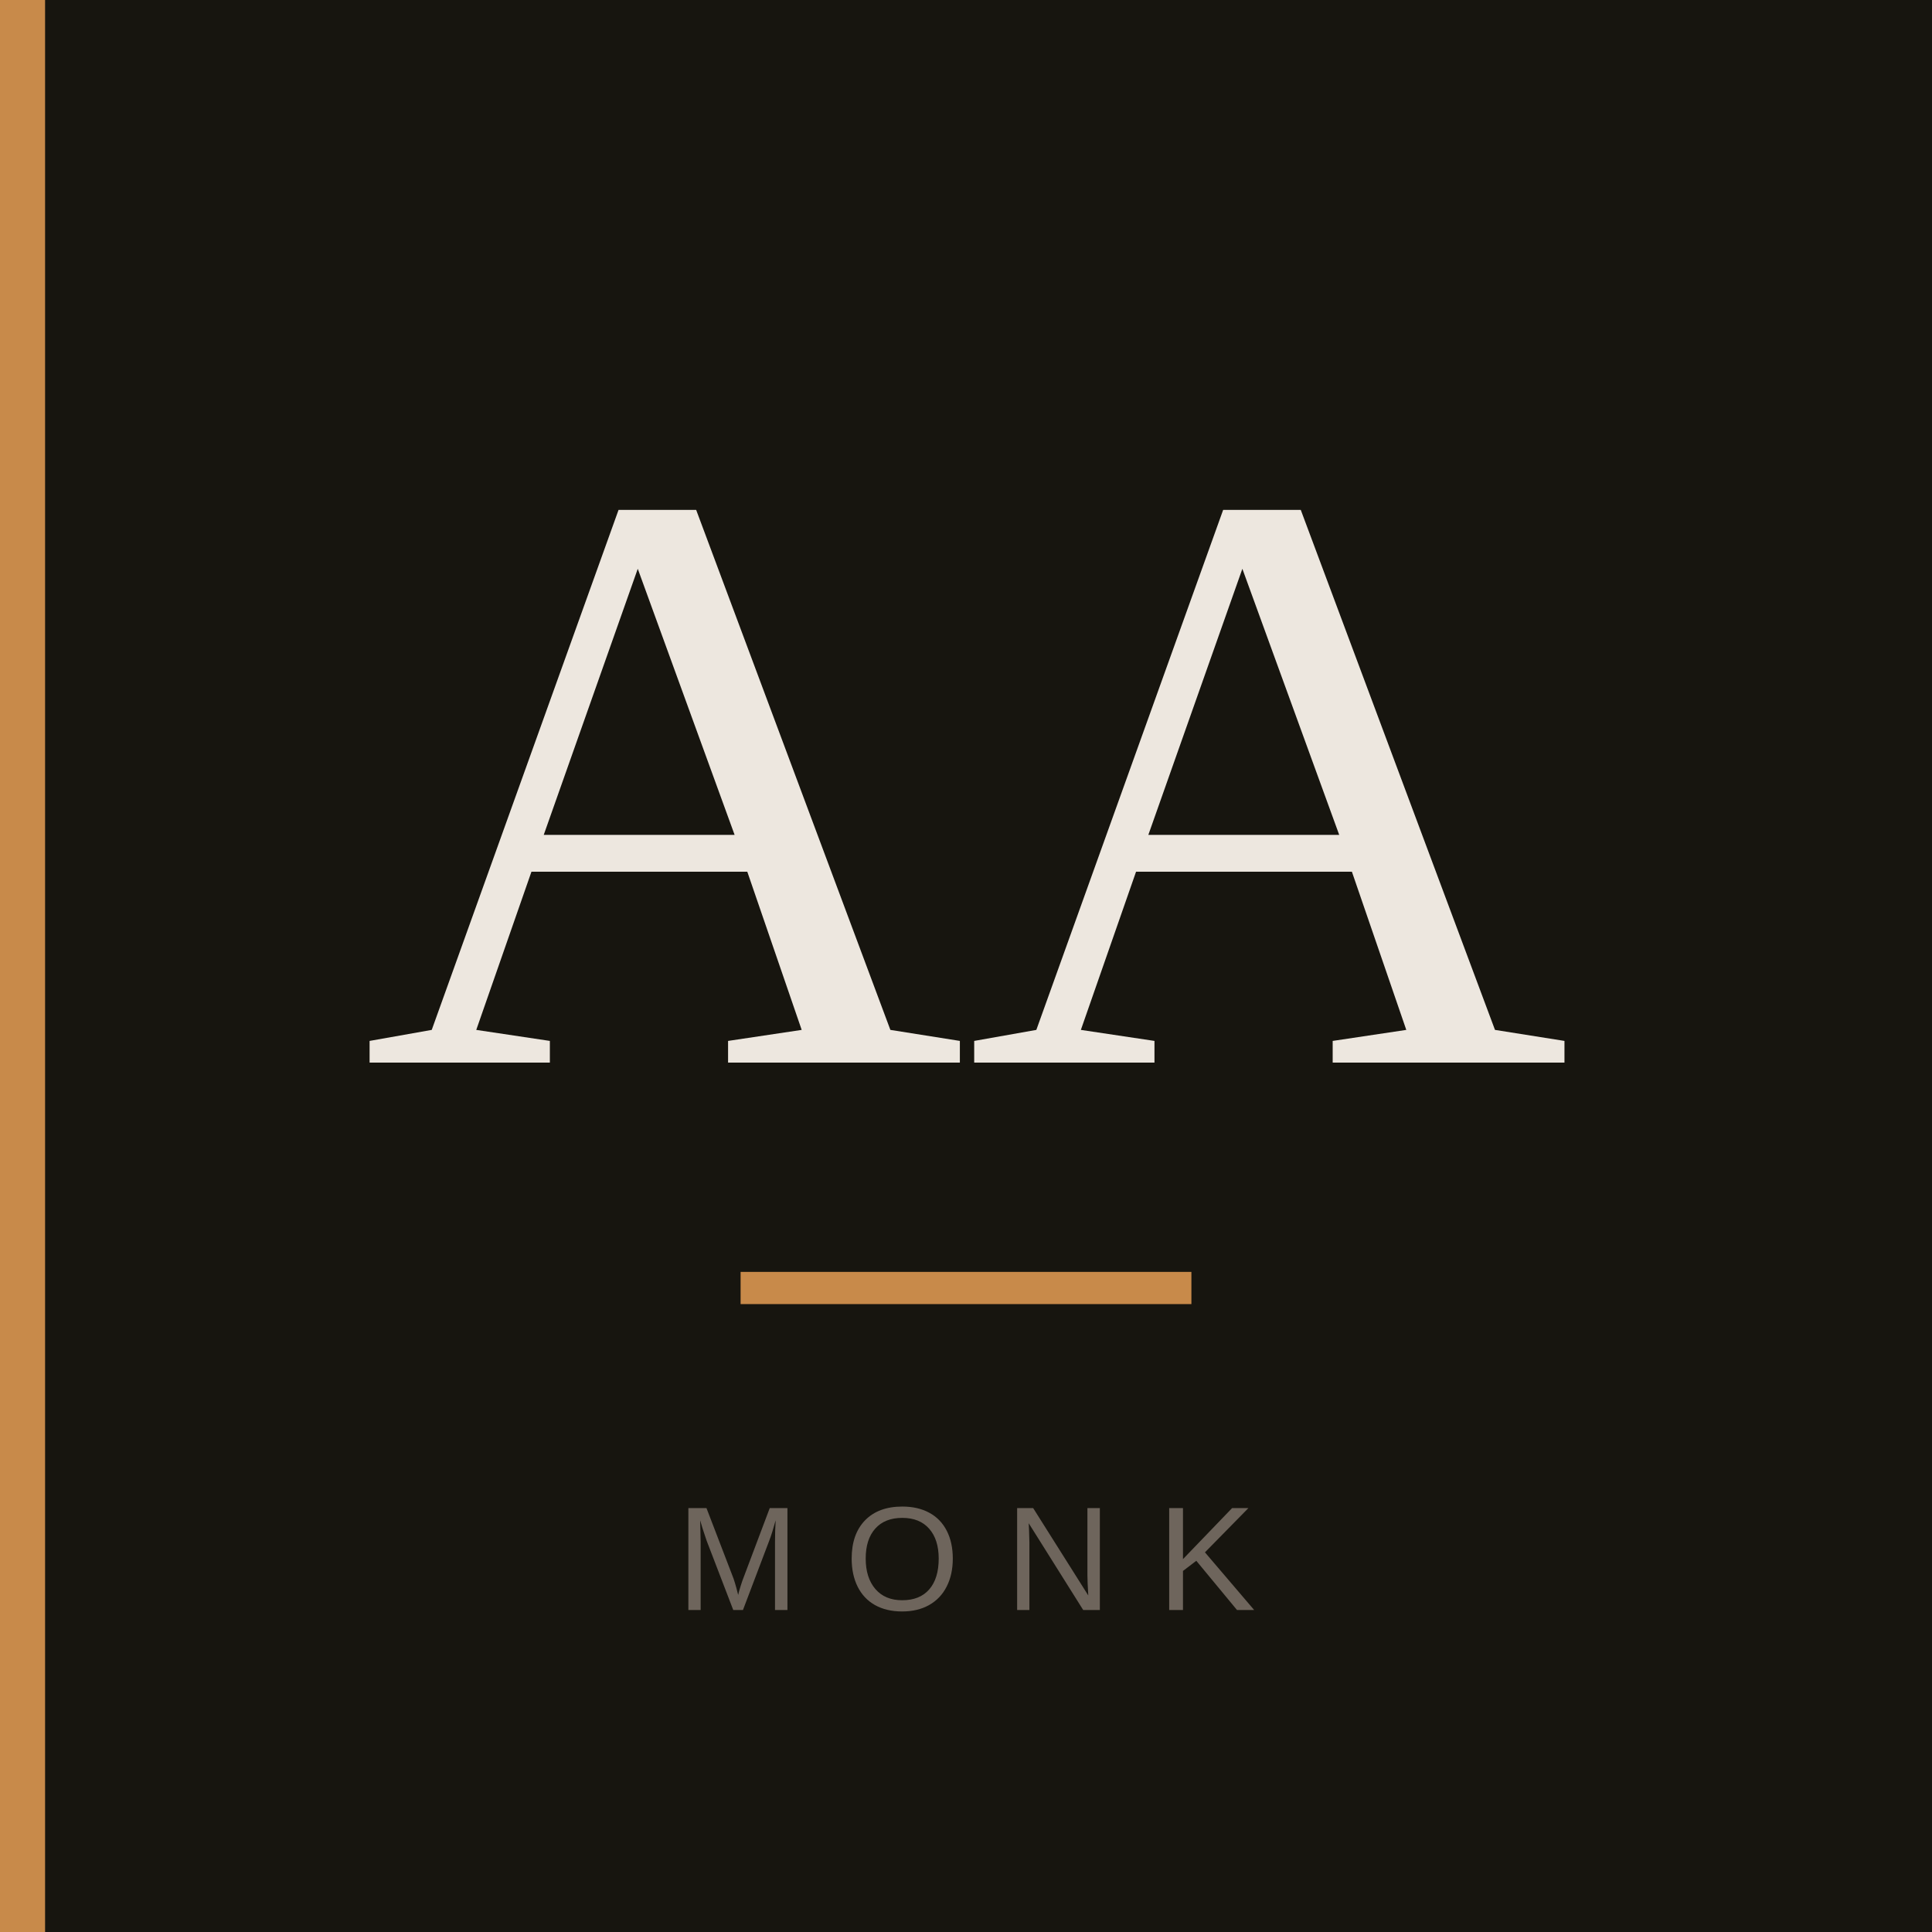
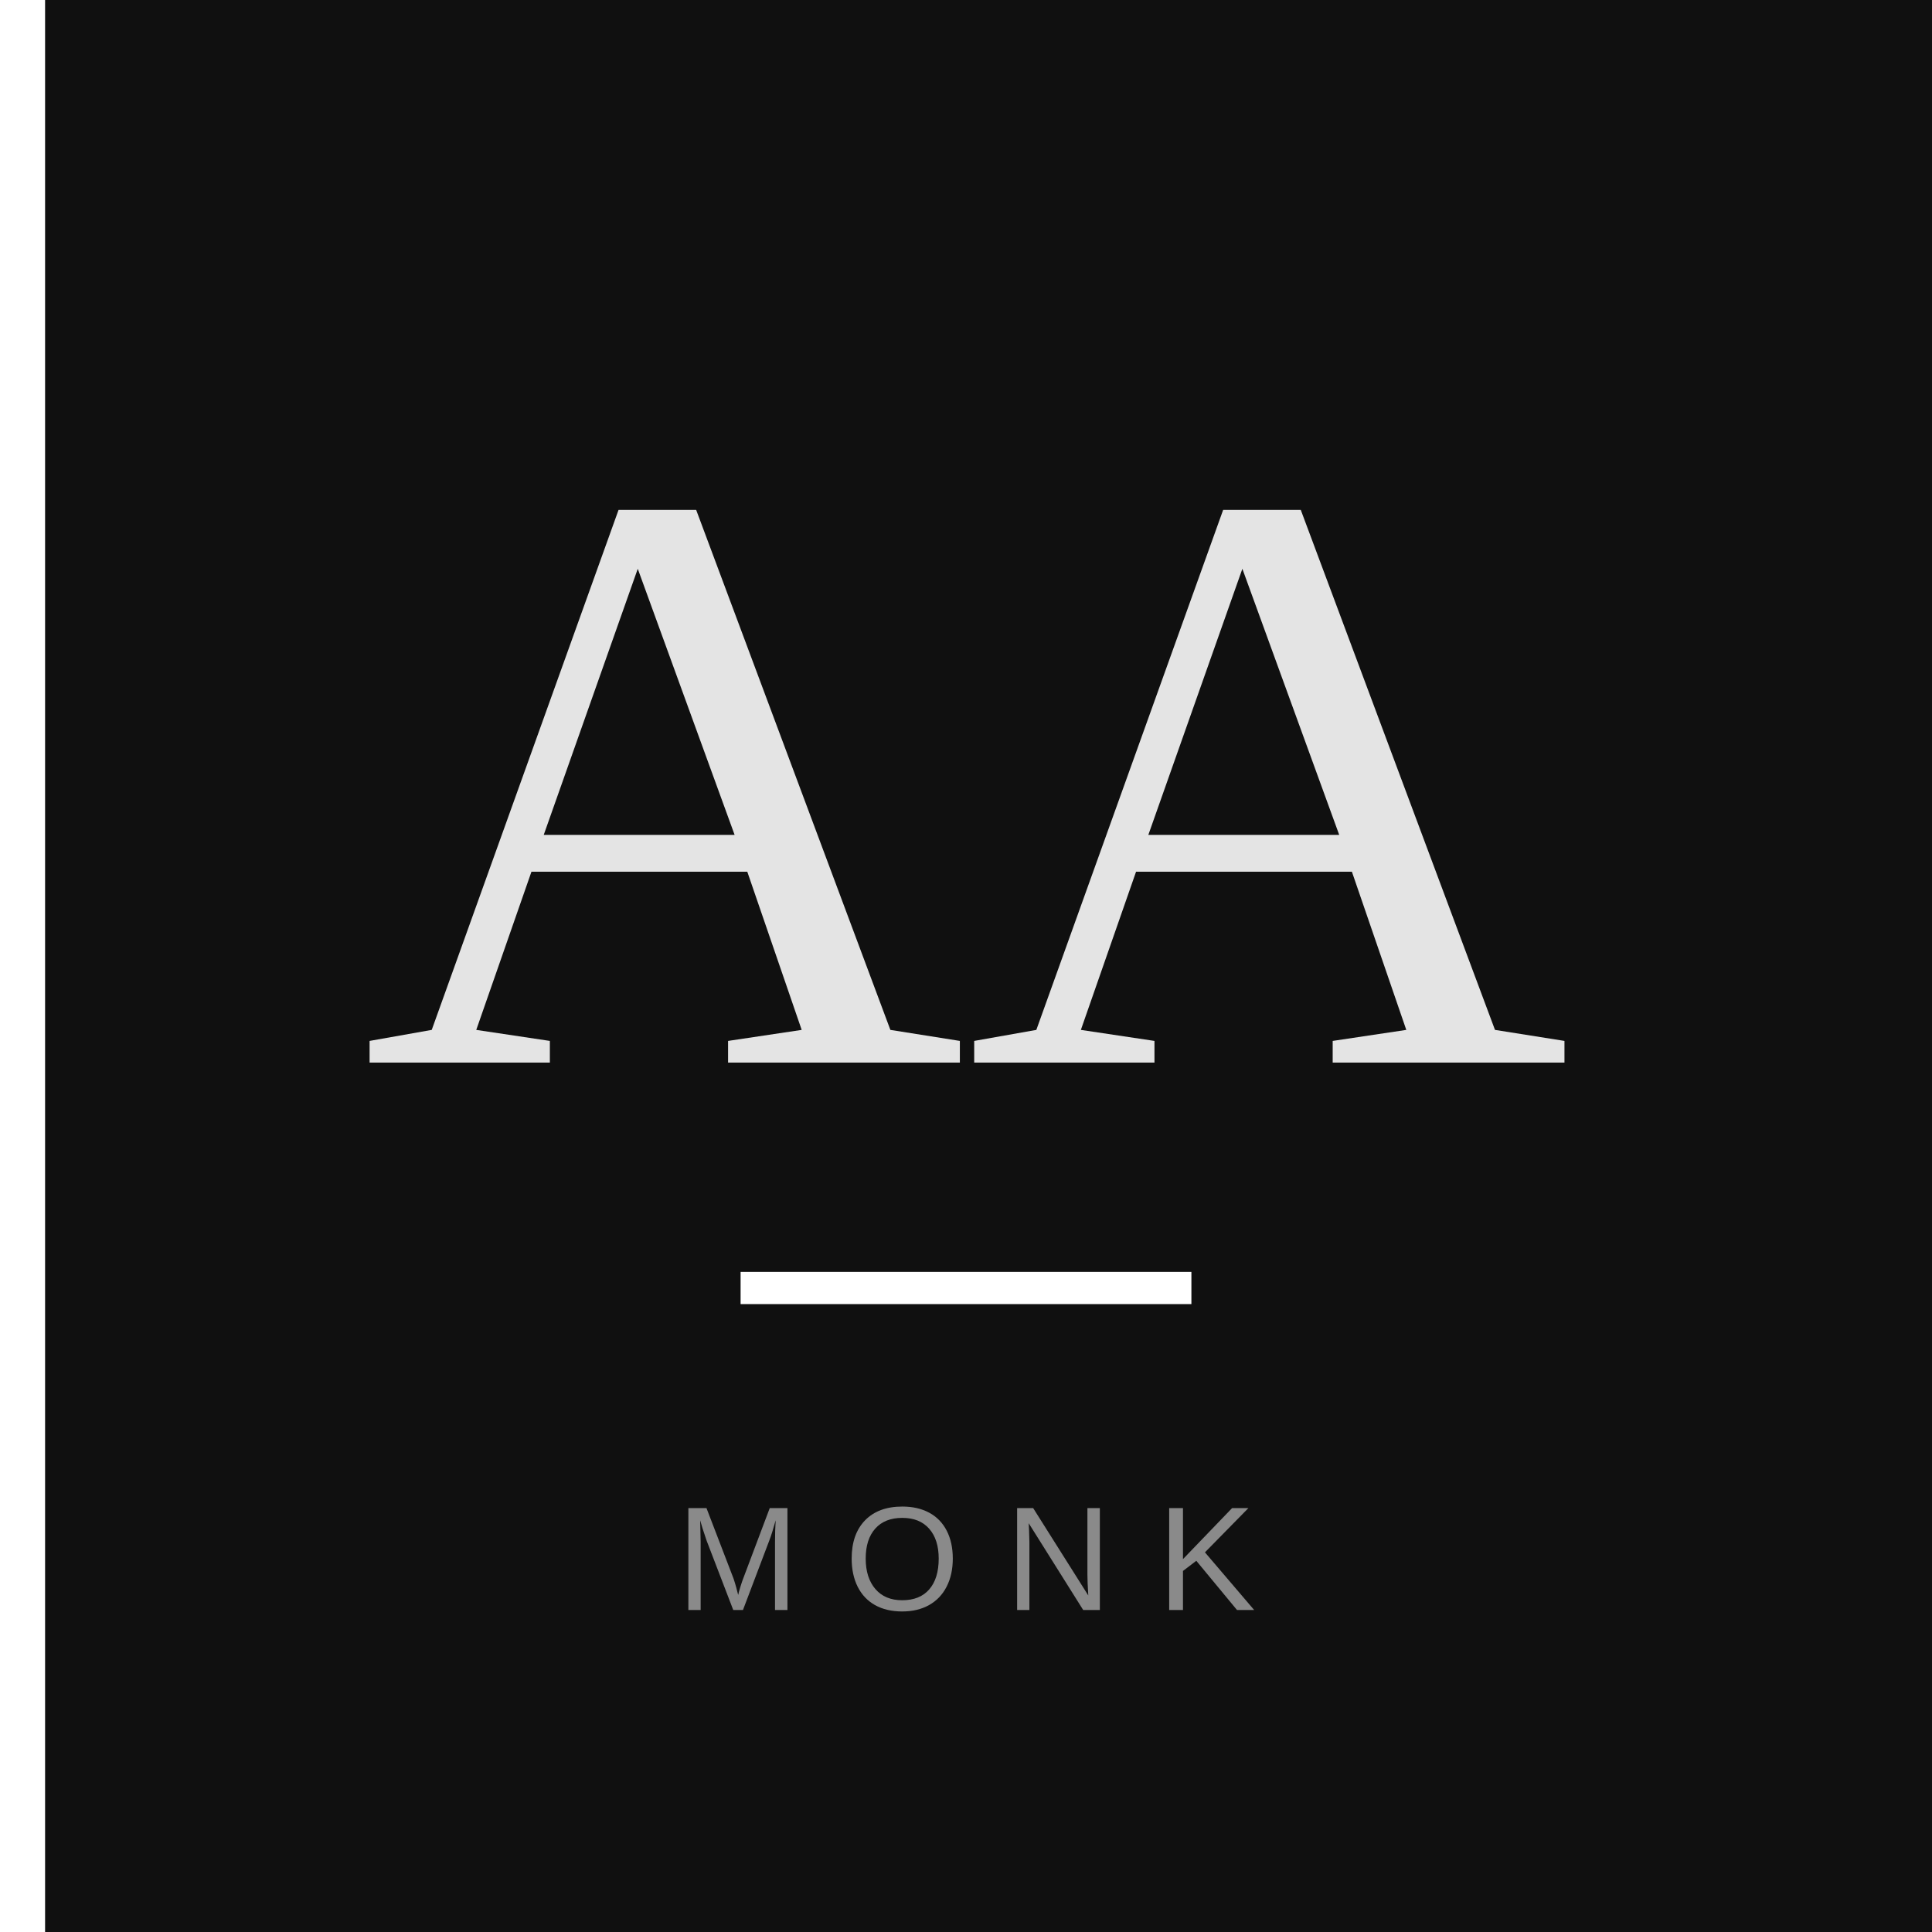
<svg xmlns="http://www.w3.org/2000/svg" viewBox="0 0 600 600" width="600" height="600" role="img" aria-label="Alice's Adventures in Wonderland by Lewis Carroll">
-   <rect width="600" height="600" fill="#17150F" />
-   <rect x="0" y="0" width="14" height="600" fill="#C88A4A" />
-   <text x="300" y="330" text-anchor="middle" font-family="Georgia, 'Times New Roman', serif" font-size="260" fill="#EDE7DF">AA</text>
-   <line x1="230" y1="400" x2="370" y2="400" stroke="#C88A4A" stroke-width="10" />
-   <text x="300" y="500" text-anchor="middle" font-family="'Helvetica Neue', Arial, sans-serif" font-size="46" letter-spacing="14" fill="#6E655C">MONK</text>
+   <rect width="600" height="600" fill="#101010" />
+   <rect x="0" y="0" width="14" height="600" fill="#FFFFFF" />
+   <text x="300" y="330" text-anchor="middle" font-family="Georgia, 'Times New Roman', serif" font-size="260" fill="#E4E4E4">AA</text>
+   <line x1="230" y1="400" x2="370" y2="400" stroke="#FFFFFF" stroke-width="10" />
+   <text x="300" y="500" text-anchor="middle" font-family="'Helvetica Neue', Arial, sans-serif" font-size="46" letter-spacing="14" fill="#8A8A8A">MONK</text>
</svg>
